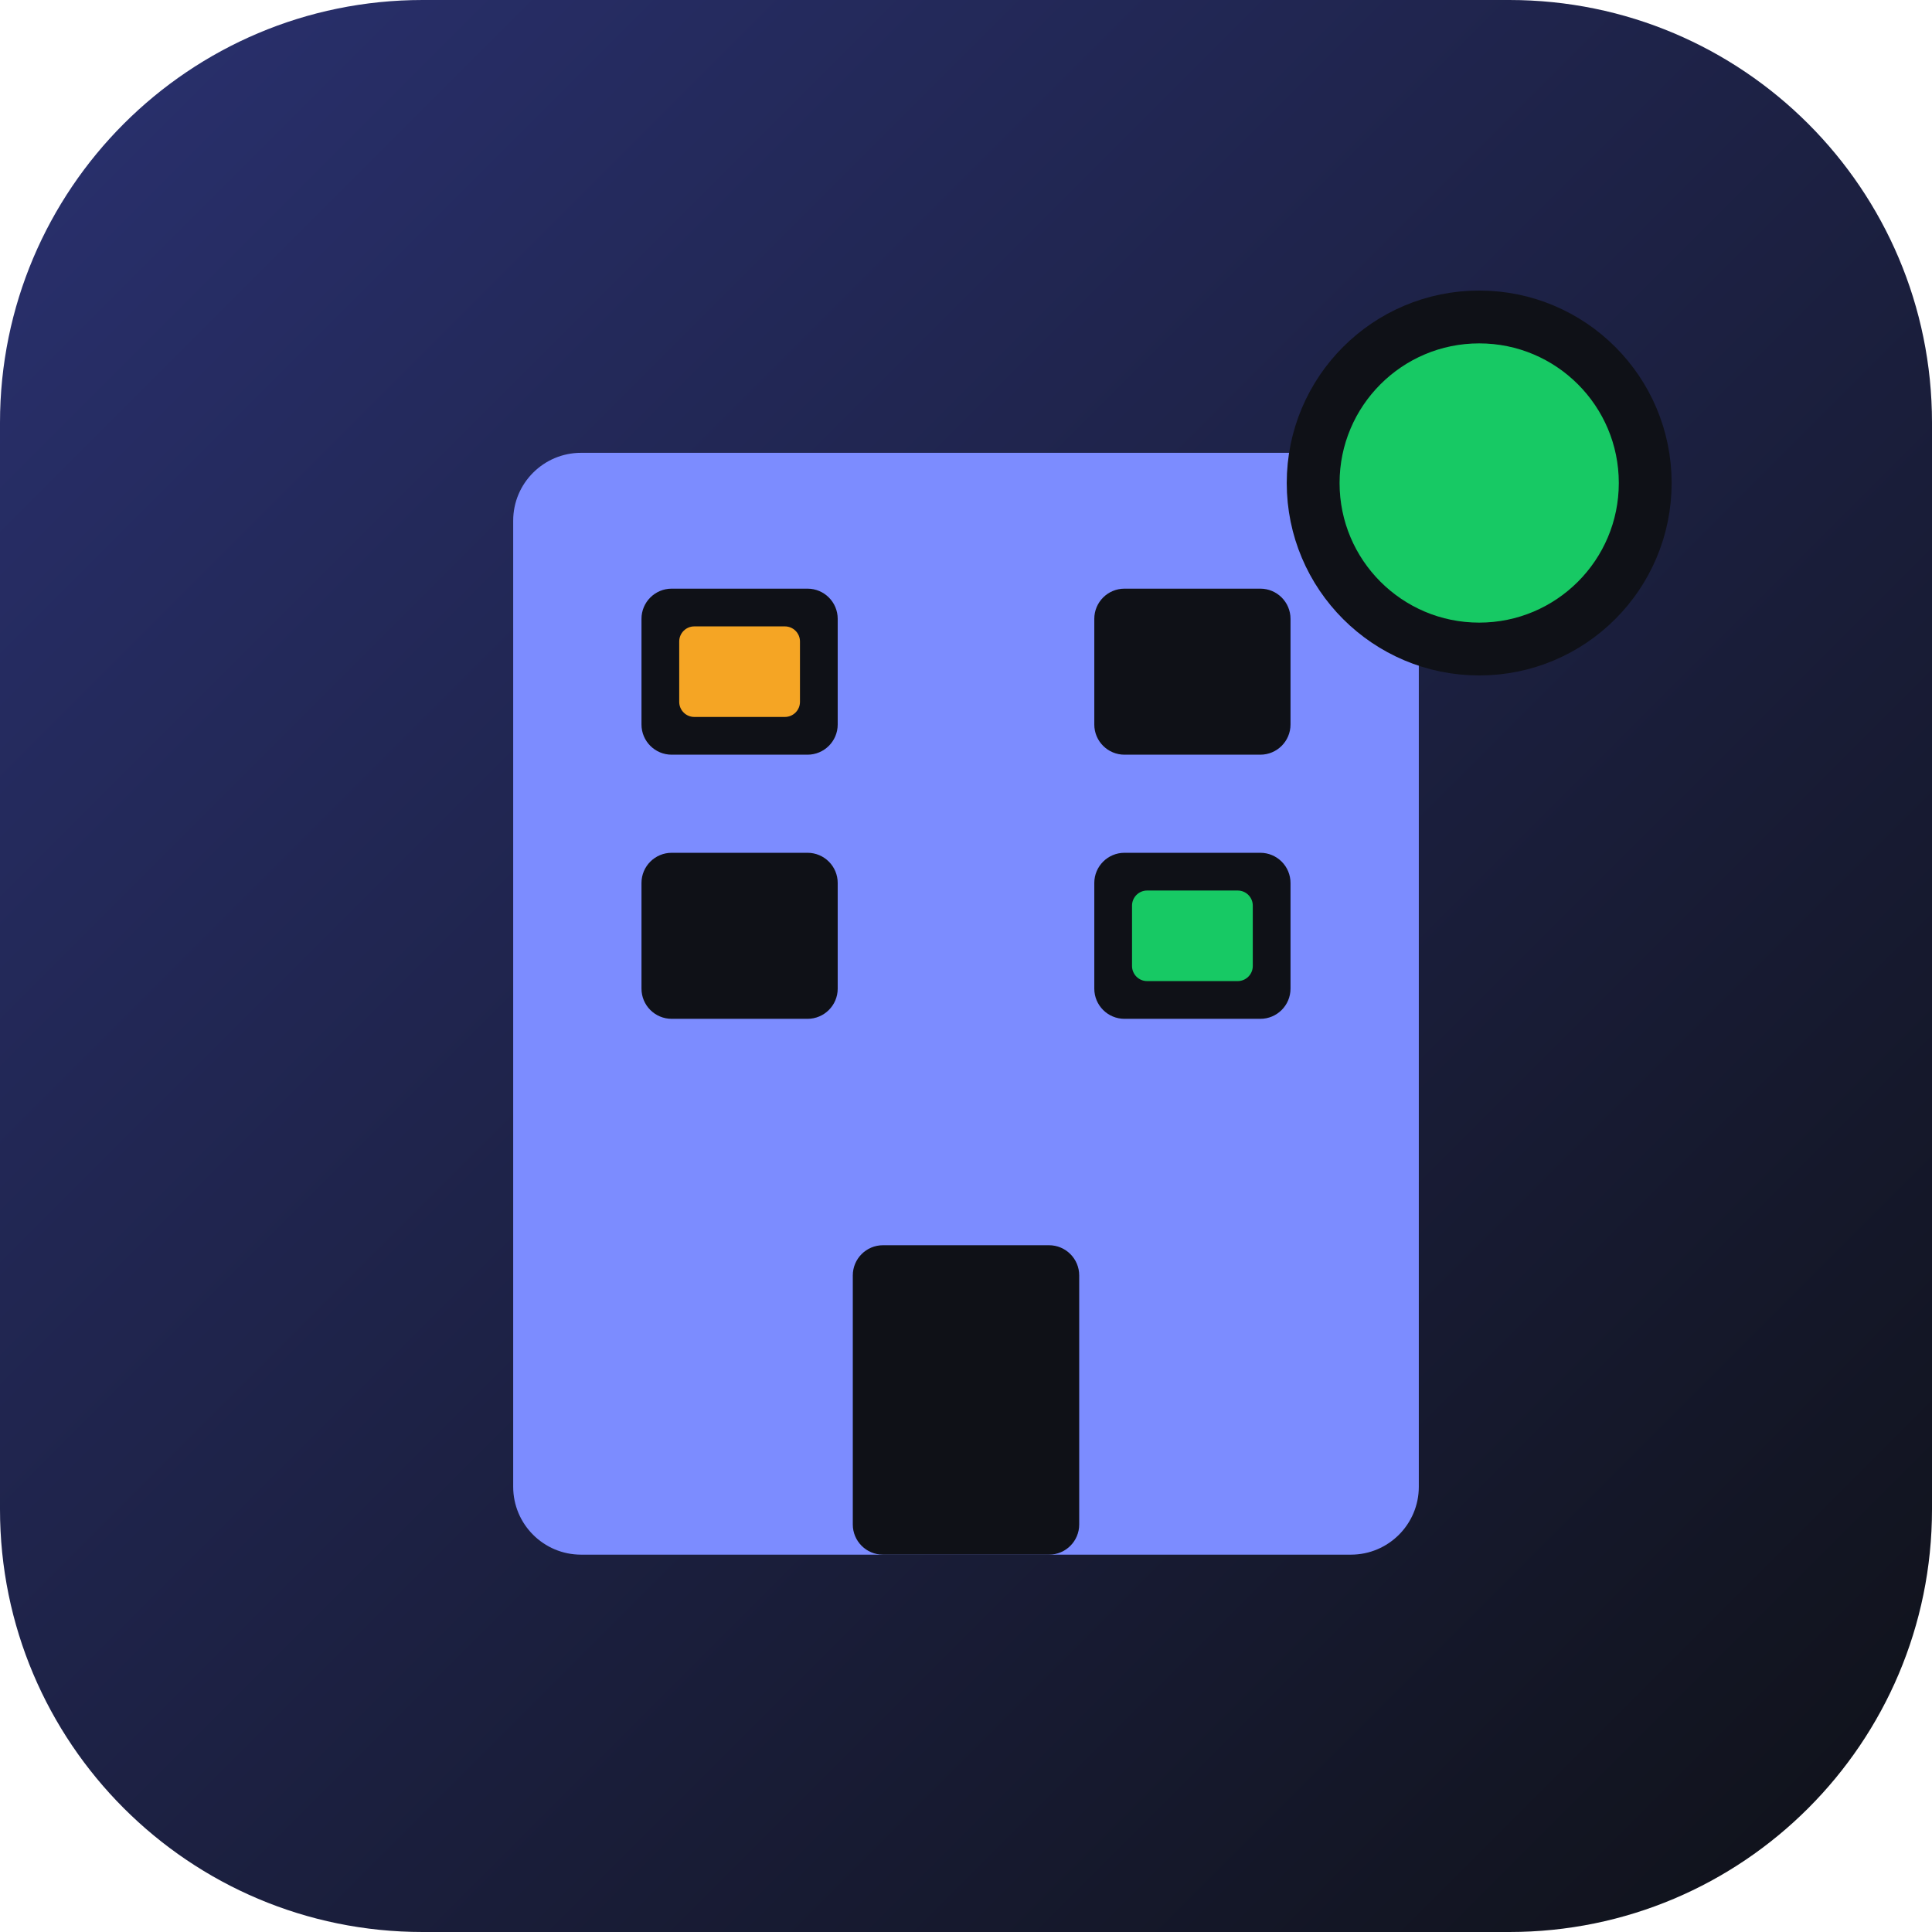
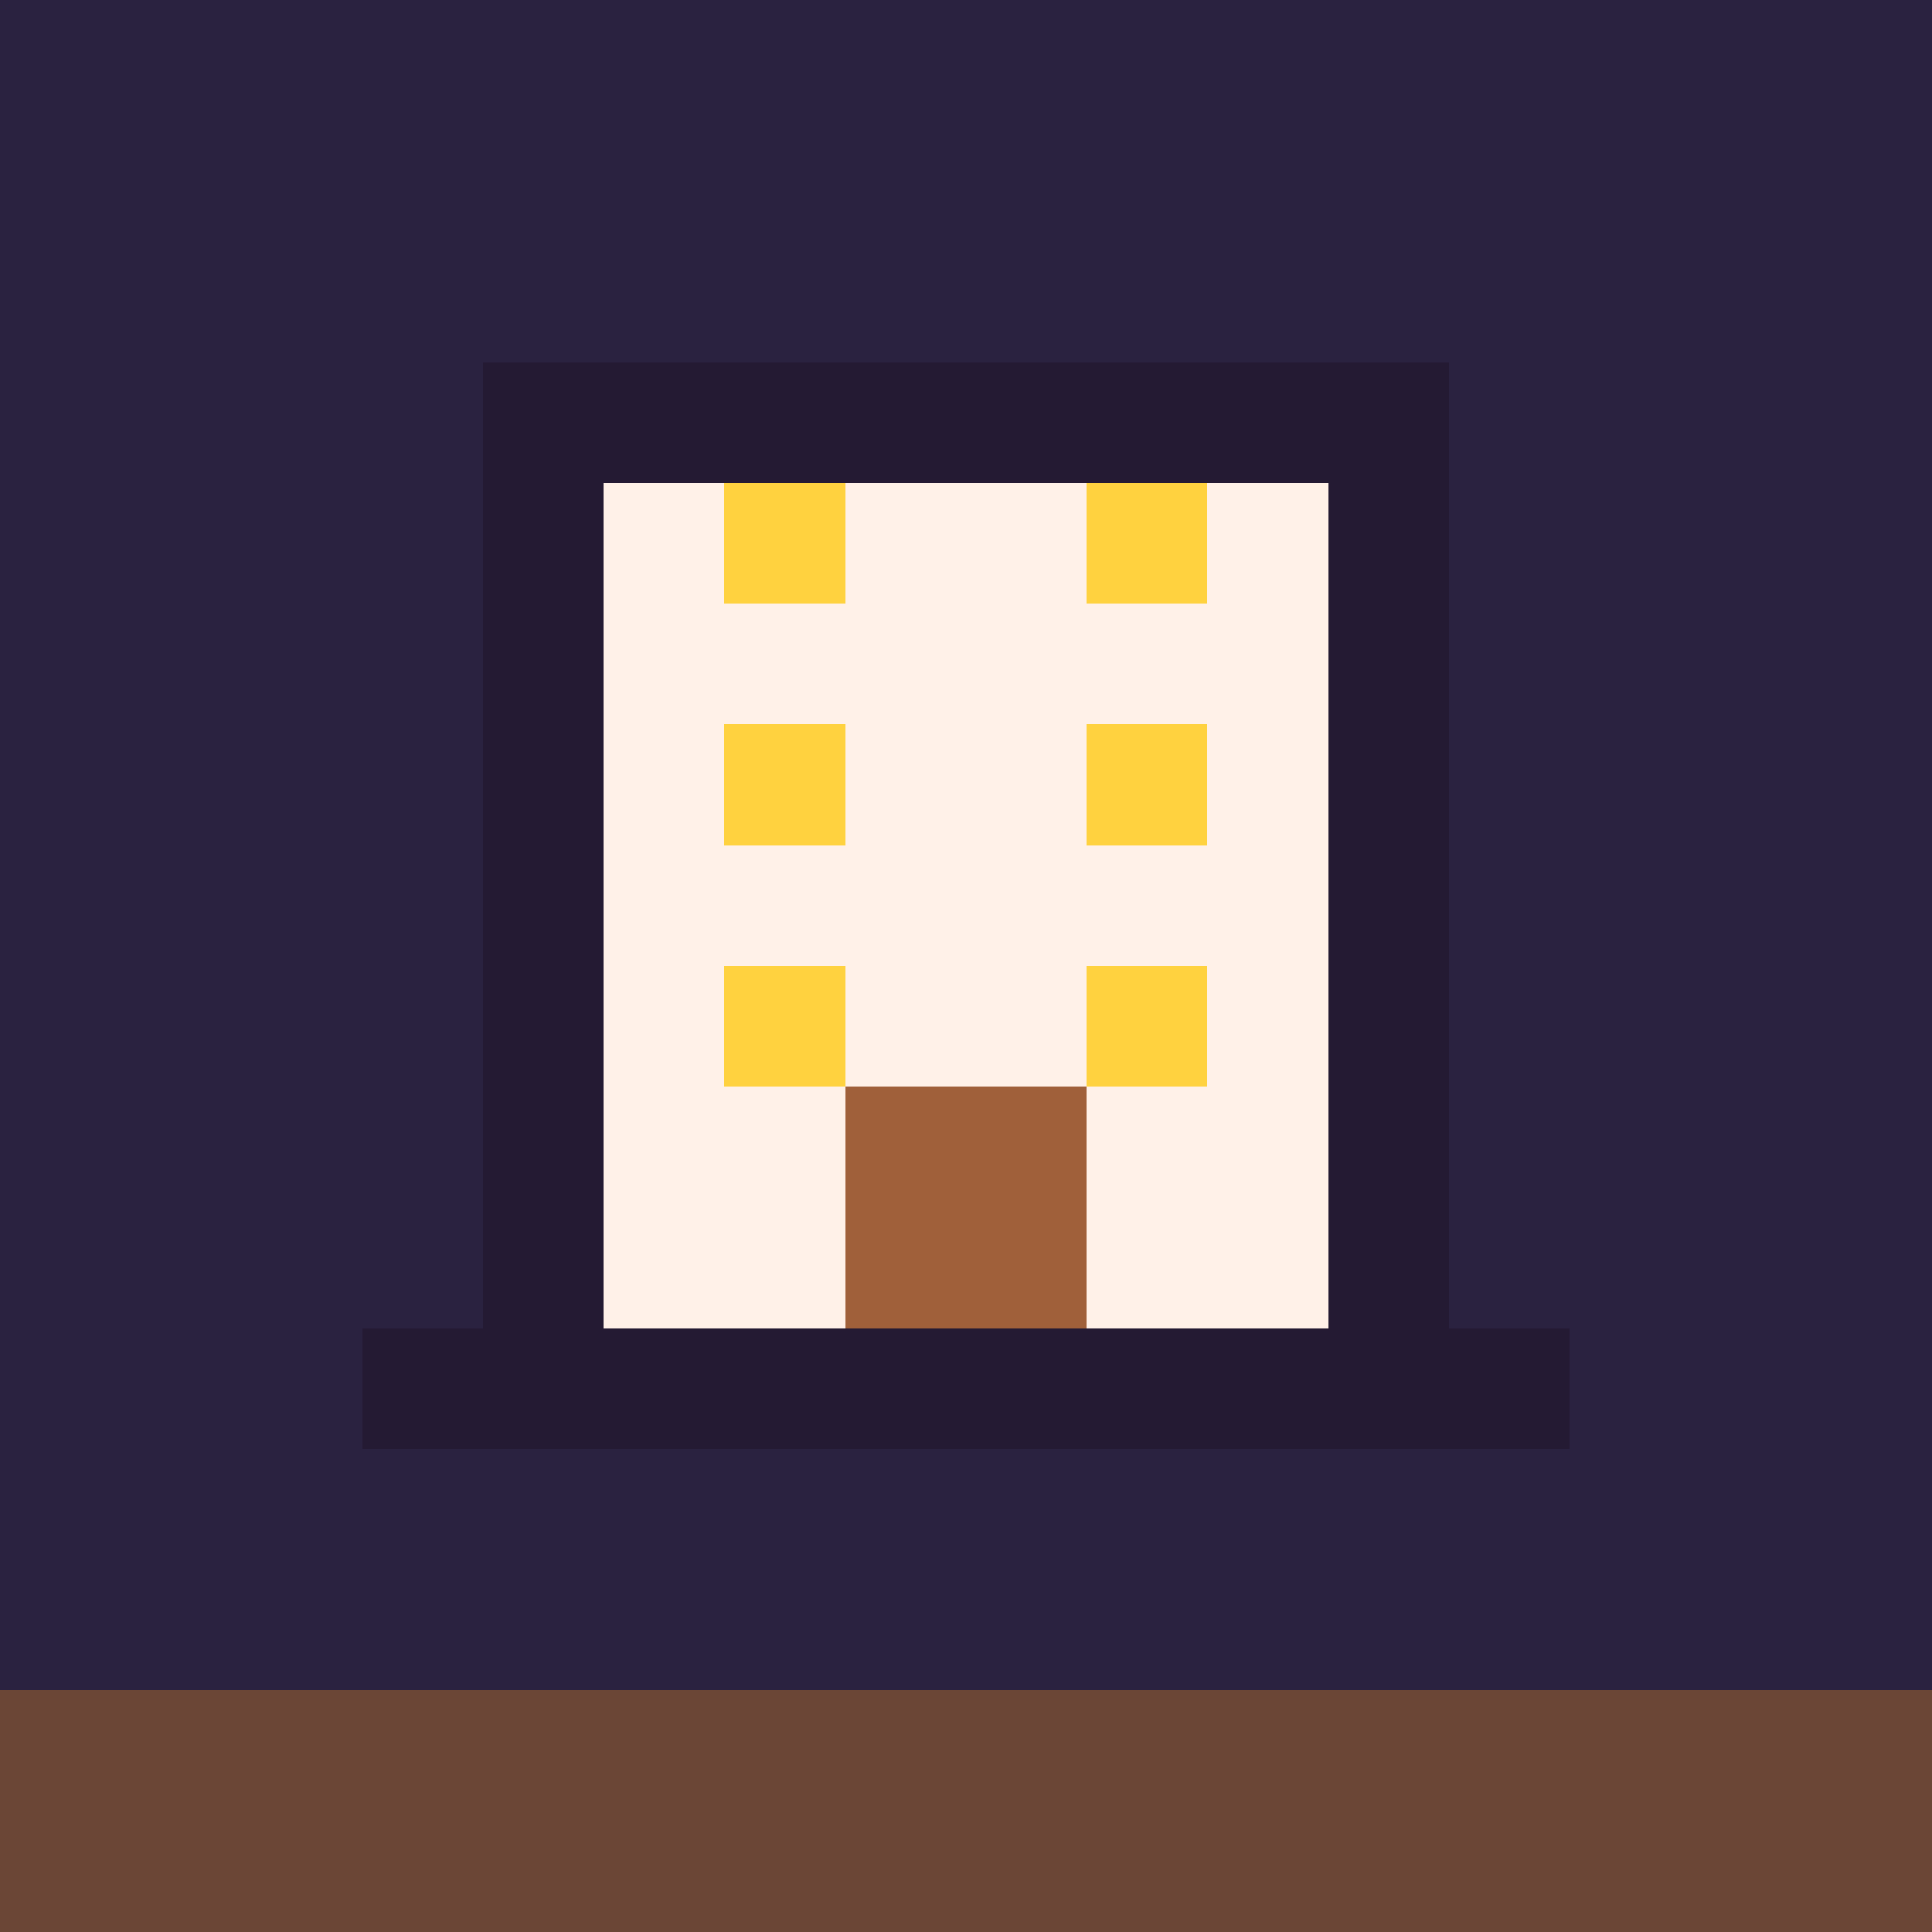
- <svg xmlns="http://www.w3.org/2000/svg" viewBox="0 0 512 512">
-   <defs>
-     <linearGradient id="bg" x1="0" y1="0" x2="1" y2="1">
-       <stop offset="0" stop-color="#2a3170" />
-       <stop offset="1" stop-color="#0f1117" />
-     </linearGradient>
-   </defs>
-   <rect width="512" height="512" rx="112" fill="url(#bg)" />
-   <rect x="136" y="120" width="240" height="292" rx="18" fill="#7c8cff" />
-   <g fill="#0f1117">
-     <rect x="170" y="156" width="52" height="44" rx="8" />
-     <rect x="290" y="156" width="52" height="44" rx="8" />
-     <rect x="170" y="226" width="52" height="44" rx="8" />
-     <rect x="290" y="226" width="52" height="44" rx="8" />
-     <rect x="226" y="330" width="60" height="82" rx="8" />
-   </g>
-   <rect x="180" y="166" width="32" height="24" rx="4" fill="#f5a524" />
-   <rect x="300" y="236" width="32" height="24" rx="4" fill="#17c964" />
-   <circle cx="392" cy="128" r="44" fill="#17c964" stroke="#0f1117" stroke-width="14" />
+ <svg xmlns="http://www.w3.org/2000/svg" viewBox="0 0 16 16" shape-rendering="crispEdges">
+   <rect width="16" height="16" fill="#2a2240" />
+   <rect x="0" y="14" width="16" height="2" fill="#6b4636" />
+   <rect x="4" y="3" width="1" height="1" fill="#241a33" />
+   <rect x="5" y="3" width="1" height="1" fill="#241a33" />
+   <rect x="6" y="3" width="1" height="1" fill="#241a33" />
+   <rect x="7" y="3" width="1" height="1" fill="#241a33" />
+   <rect x="8" y="3" width="1" height="1" fill="#241a33" />
+   <rect x="9" y="3" width="1" height="1" fill="#241a33" />
+   <rect x="10" y="3" width="1" height="1" fill="#241a33" />
+   <rect x="11" y="3" width="1" height="1" fill="#241a33" />
+   <rect x="4" y="4" width="1" height="1" fill="#241a33" />
+   <rect x="5" y="4" width="1" height="1" fill="#fff1e8" />
+   <rect x="6" y="4" width="1" height="1" fill="#ffd23f" />
+   <rect x="7" y="4" width="1" height="1" fill="#fff1e8" />
+   <rect x="8" y="4" width="1" height="1" fill="#fff1e8" />
+   <rect x="9" y="4" width="1" height="1" fill="#ffd23f" />
+   <rect x="10" y="4" width="1" height="1" fill="#fff1e8" />
+   <rect x="11" y="4" width="1" height="1" fill="#241a33" />
+   <rect x="4" y="5" width="1" height="1" fill="#241a33" />
+   <rect x="5" y="5" width="1" height="1" fill="#fff1e8" />
+   <rect x="6" y="5" width="1" height="1" fill="#fff1e8" />
+   <rect x="7" y="5" width="1" height="1" fill="#fff1e8" />
+   <rect x="8" y="5" width="1" height="1" fill="#fff1e8" />
+   <rect x="9" y="5" width="1" height="1" fill="#fff1e8" />
+   <rect x="10" y="5" width="1" height="1" fill="#fff1e8" />
+   <rect x="11" y="5" width="1" height="1" fill="#241a33" />
+   <rect x="4" y="6" width="1" height="1" fill="#241a33" />
+   <rect x="5" y="6" width="1" height="1" fill="#fff1e8" />
+   <rect x="6" y="6" width="1" height="1" fill="#ffd23f" />
+   <rect x="7" y="6" width="1" height="1" fill="#fff1e8" />
+   <rect x="8" y="6" width="1" height="1" fill="#fff1e8" />
+   <rect x="9" y="6" width="1" height="1" fill="#ffd23f" />
+   <rect x="10" y="6" width="1" height="1" fill="#fff1e8" />
+   <rect x="11" y="6" width="1" height="1" fill="#241a33" />
+   <rect x="4" y="7" width="1" height="1" fill="#241a33" />
+   <rect x="5" y="7" width="1" height="1" fill="#fff1e8" />
+   <rect x="6" y="7" width="1" height="1" fill="#fff1e8" />
+   <rect x="7" y="7" width="1" height="1" fill="#fff1e8" />
+   <rect x="8" y="7" width="1" height="1" fill="#fff1e8" />
+   <rect x="9" y="7" width="1" height="1" fill="#fff1e8" />
+   <rect x="10" y="7" width="1" height="1" fill="#fff1e8" />
+   <rect x="11" y="7" width="1" height="1" fill="#241a33" />
+   <rect x="4" y="8" width="1" height="1" fill="#241a33" />
+   <rect x="5" y="8" width="1" height="1" fill="#fff1e8" />
+   <rect x="6" y="8" width="1" height="1" fill="#ffd23f" />
+   <rect x="7" y="8" width="1" height="1" fill="#fff1e8" />
+   <rect x="8" y="8" width="1" height="1" fill="#fff1e8" />
+   <rect x="9" y="8" width="1" height="1" fill="#ffd23f" />
+   <rect x="10" y="8" width="1" height="1" fill="#fff1e8" />
+   <rect x="11" y="8" width="1" height="1" fill="#241a33" />
+   <rect x="4" y="9" width="1" height="1" fill="#241a33" />
+   <rect x="5" y="9" width="1" height="1" fill="#fff1e8" />
+   <rect x="6" y="9" width="1" height="1" fill="#fff1e8" />
+   <rect x="7" y="9" width="1" height="1" fill="#a0603a" />
+   <rect x="8" y="9" width="1" height="1" fill="#a0603a" />
+   <rect x="9" y="9" width="1" height="1" fill="#fff1e8" />
+   <rect x="10" y="9" width="1" height="1" fill="#fff1e8" />
+   <rect x="11" y="9" width="1" height="1" fill="#241a33" />
+   <rect x="4" y="10" width="1" height="1" fill="#241a33" />
+   <rect x="5" y="10" width="1" height="1" fill="#fff1e8" />
+   <rect x="6" y="10" width="1" height="1" fill="#fff1e8" />
+   <rect x="7" y="10" width="1" height="1" fill="#a0603a" />
+   <rect x="8" y="10" width="1" height="1" fill="#a0603a" />
+   <rect x="9" y="10" width="1" height="1" fill="#fff1e8" />
+   <rect x="10" y="10" width="1" height="1" fill="#fff1e8" />
+   <rect x="11" y="10" width="1" height="1" fill="#241a33" />
+   <rect x="3" y="11" width="1" height="1" fill="#241a33" />
+   <rect x="4" y="11" width="1" height="1" fill="#241a33" />
+   <rect x="5" y="11" width="1" height="1" fill="#241a33" />
+   <rect x="6" y="11" width="1" height="1" fill="#241a33" />
+   <rect x="7" y="11" width="1" height="1" fill="#241a33" />
+   <rect x="8" y="11" width="1" height="1" fill="#241a33" />
+   <rect x="9" y="11" width="1" height="1" fill="#241a33" />
+   <rect x="10" y="11" width="1" height="1" fill="#241a33" />
+   <rect x="11" y="11" width="1" height="1" fill="#241a33" />
+   <rect x="12" y="11" width="1" height="1" fill="#241a33" />
</svg>
